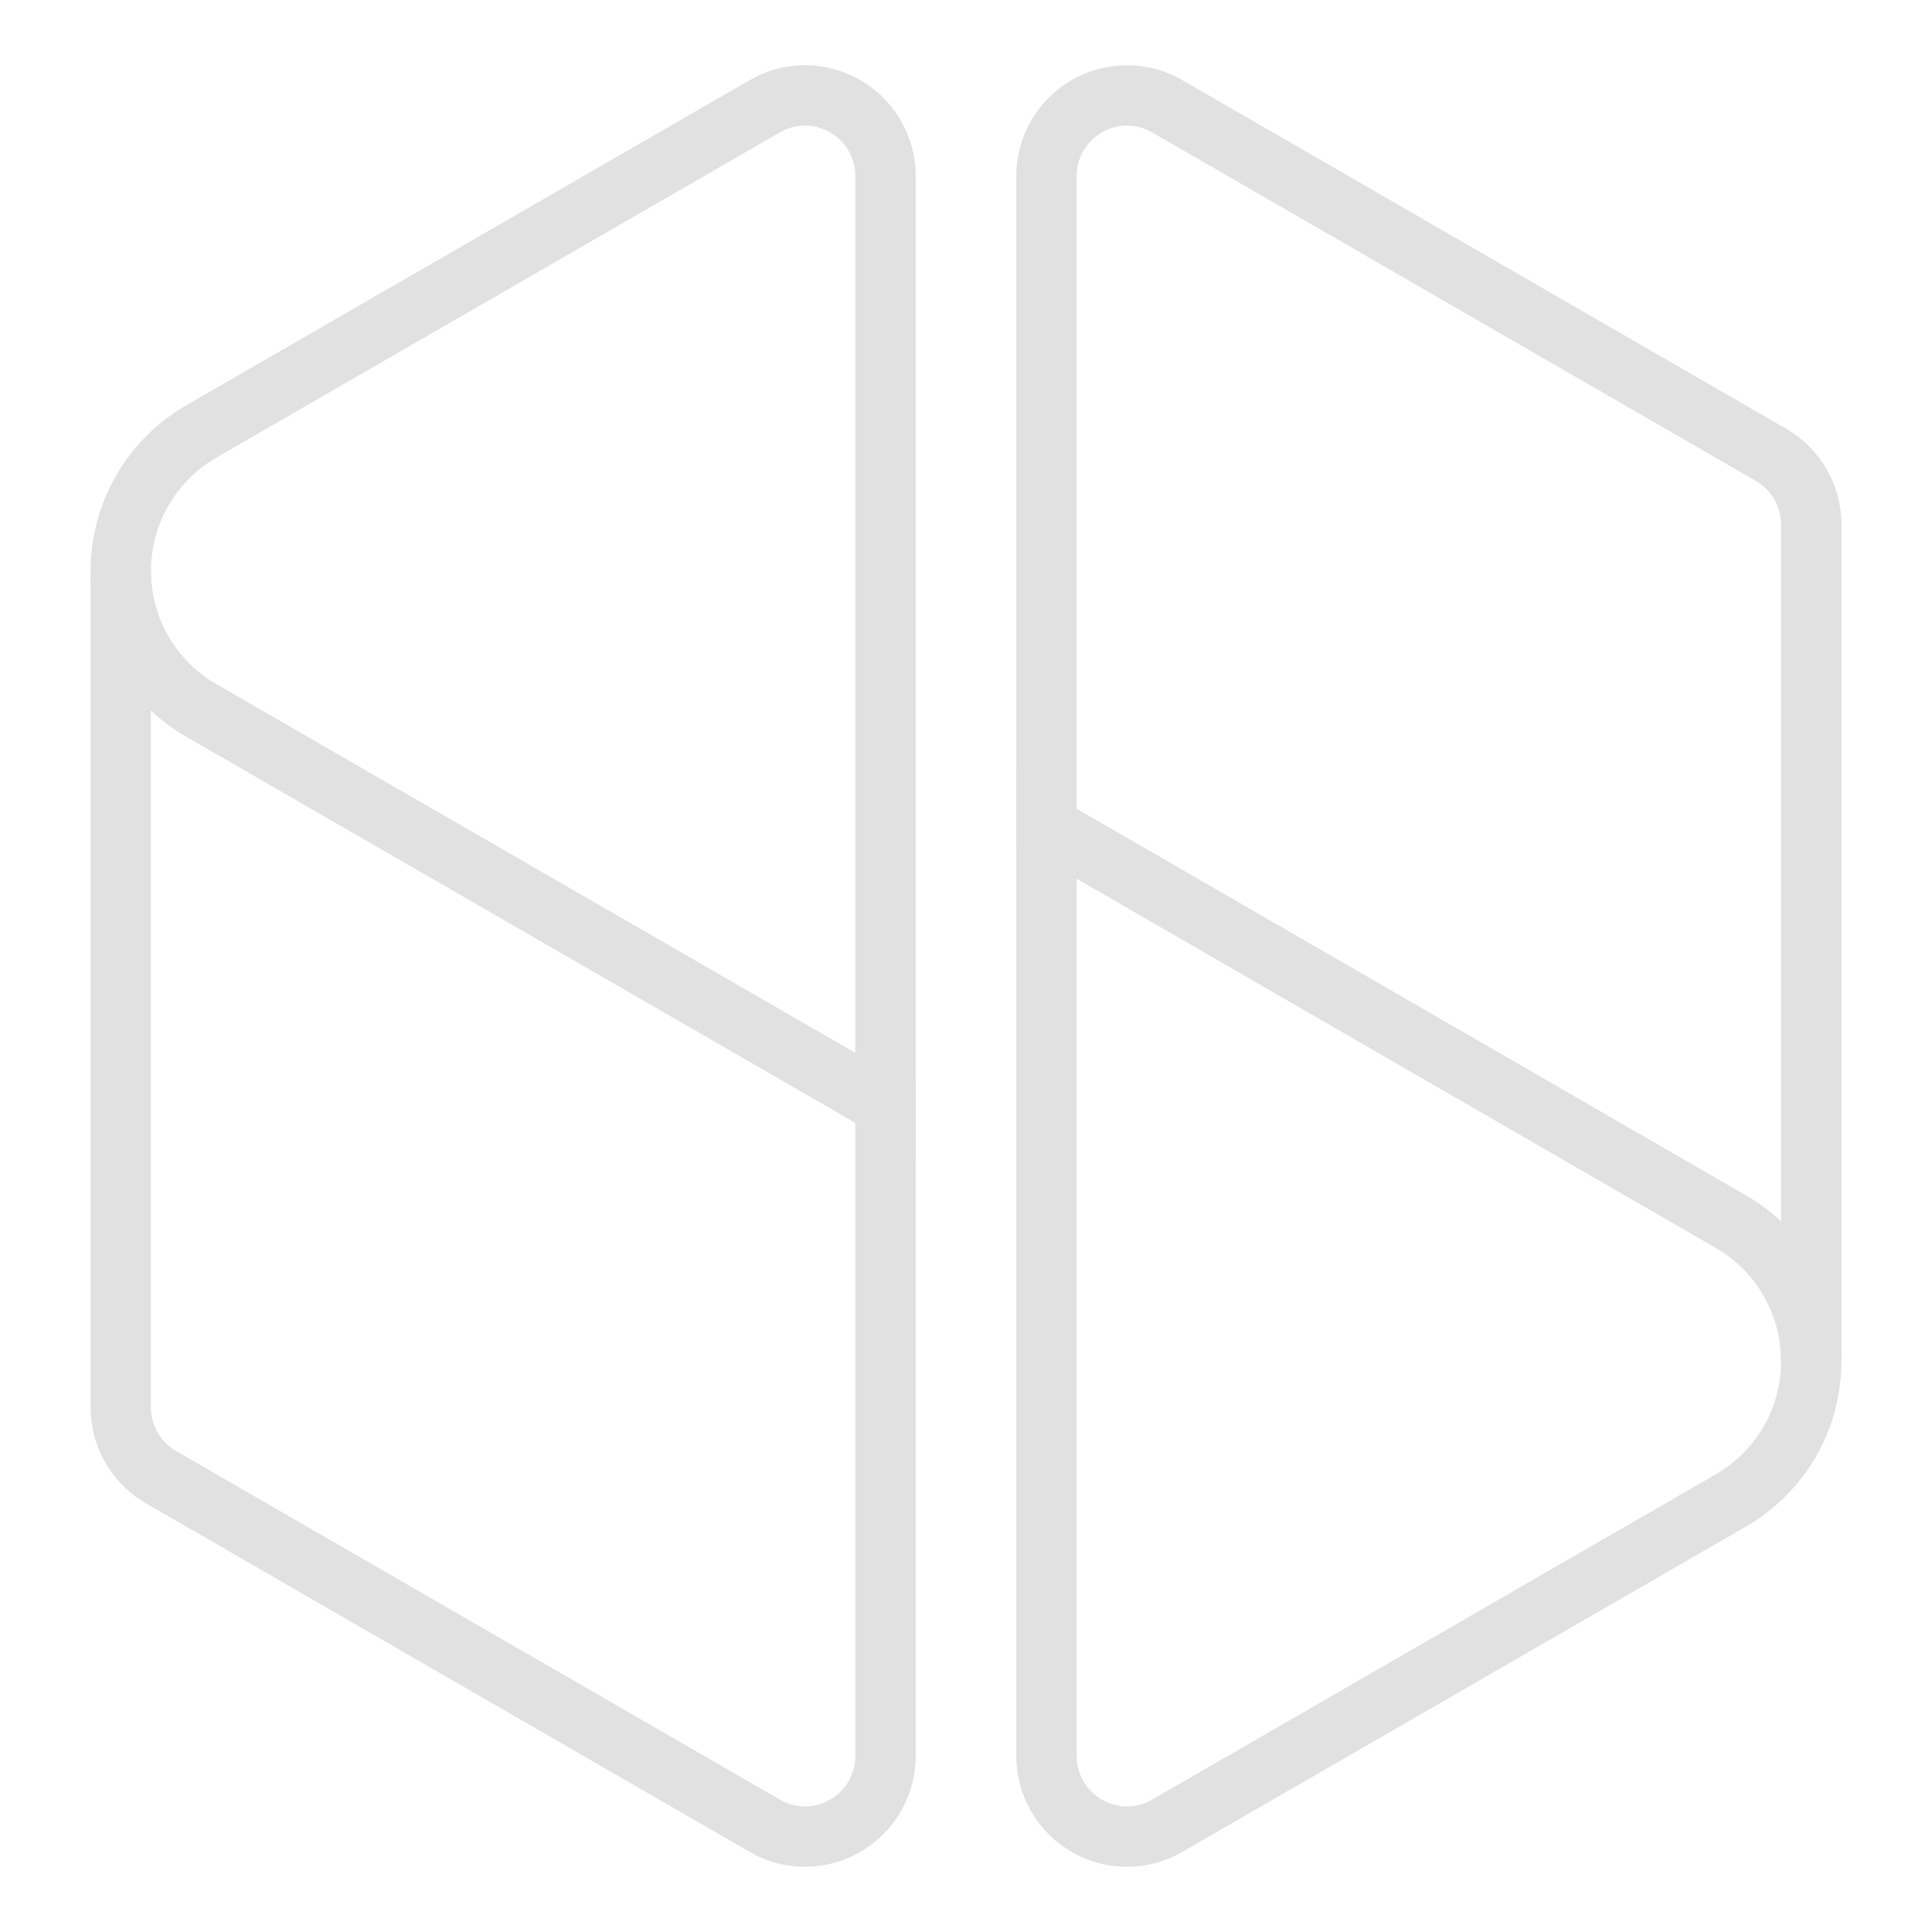
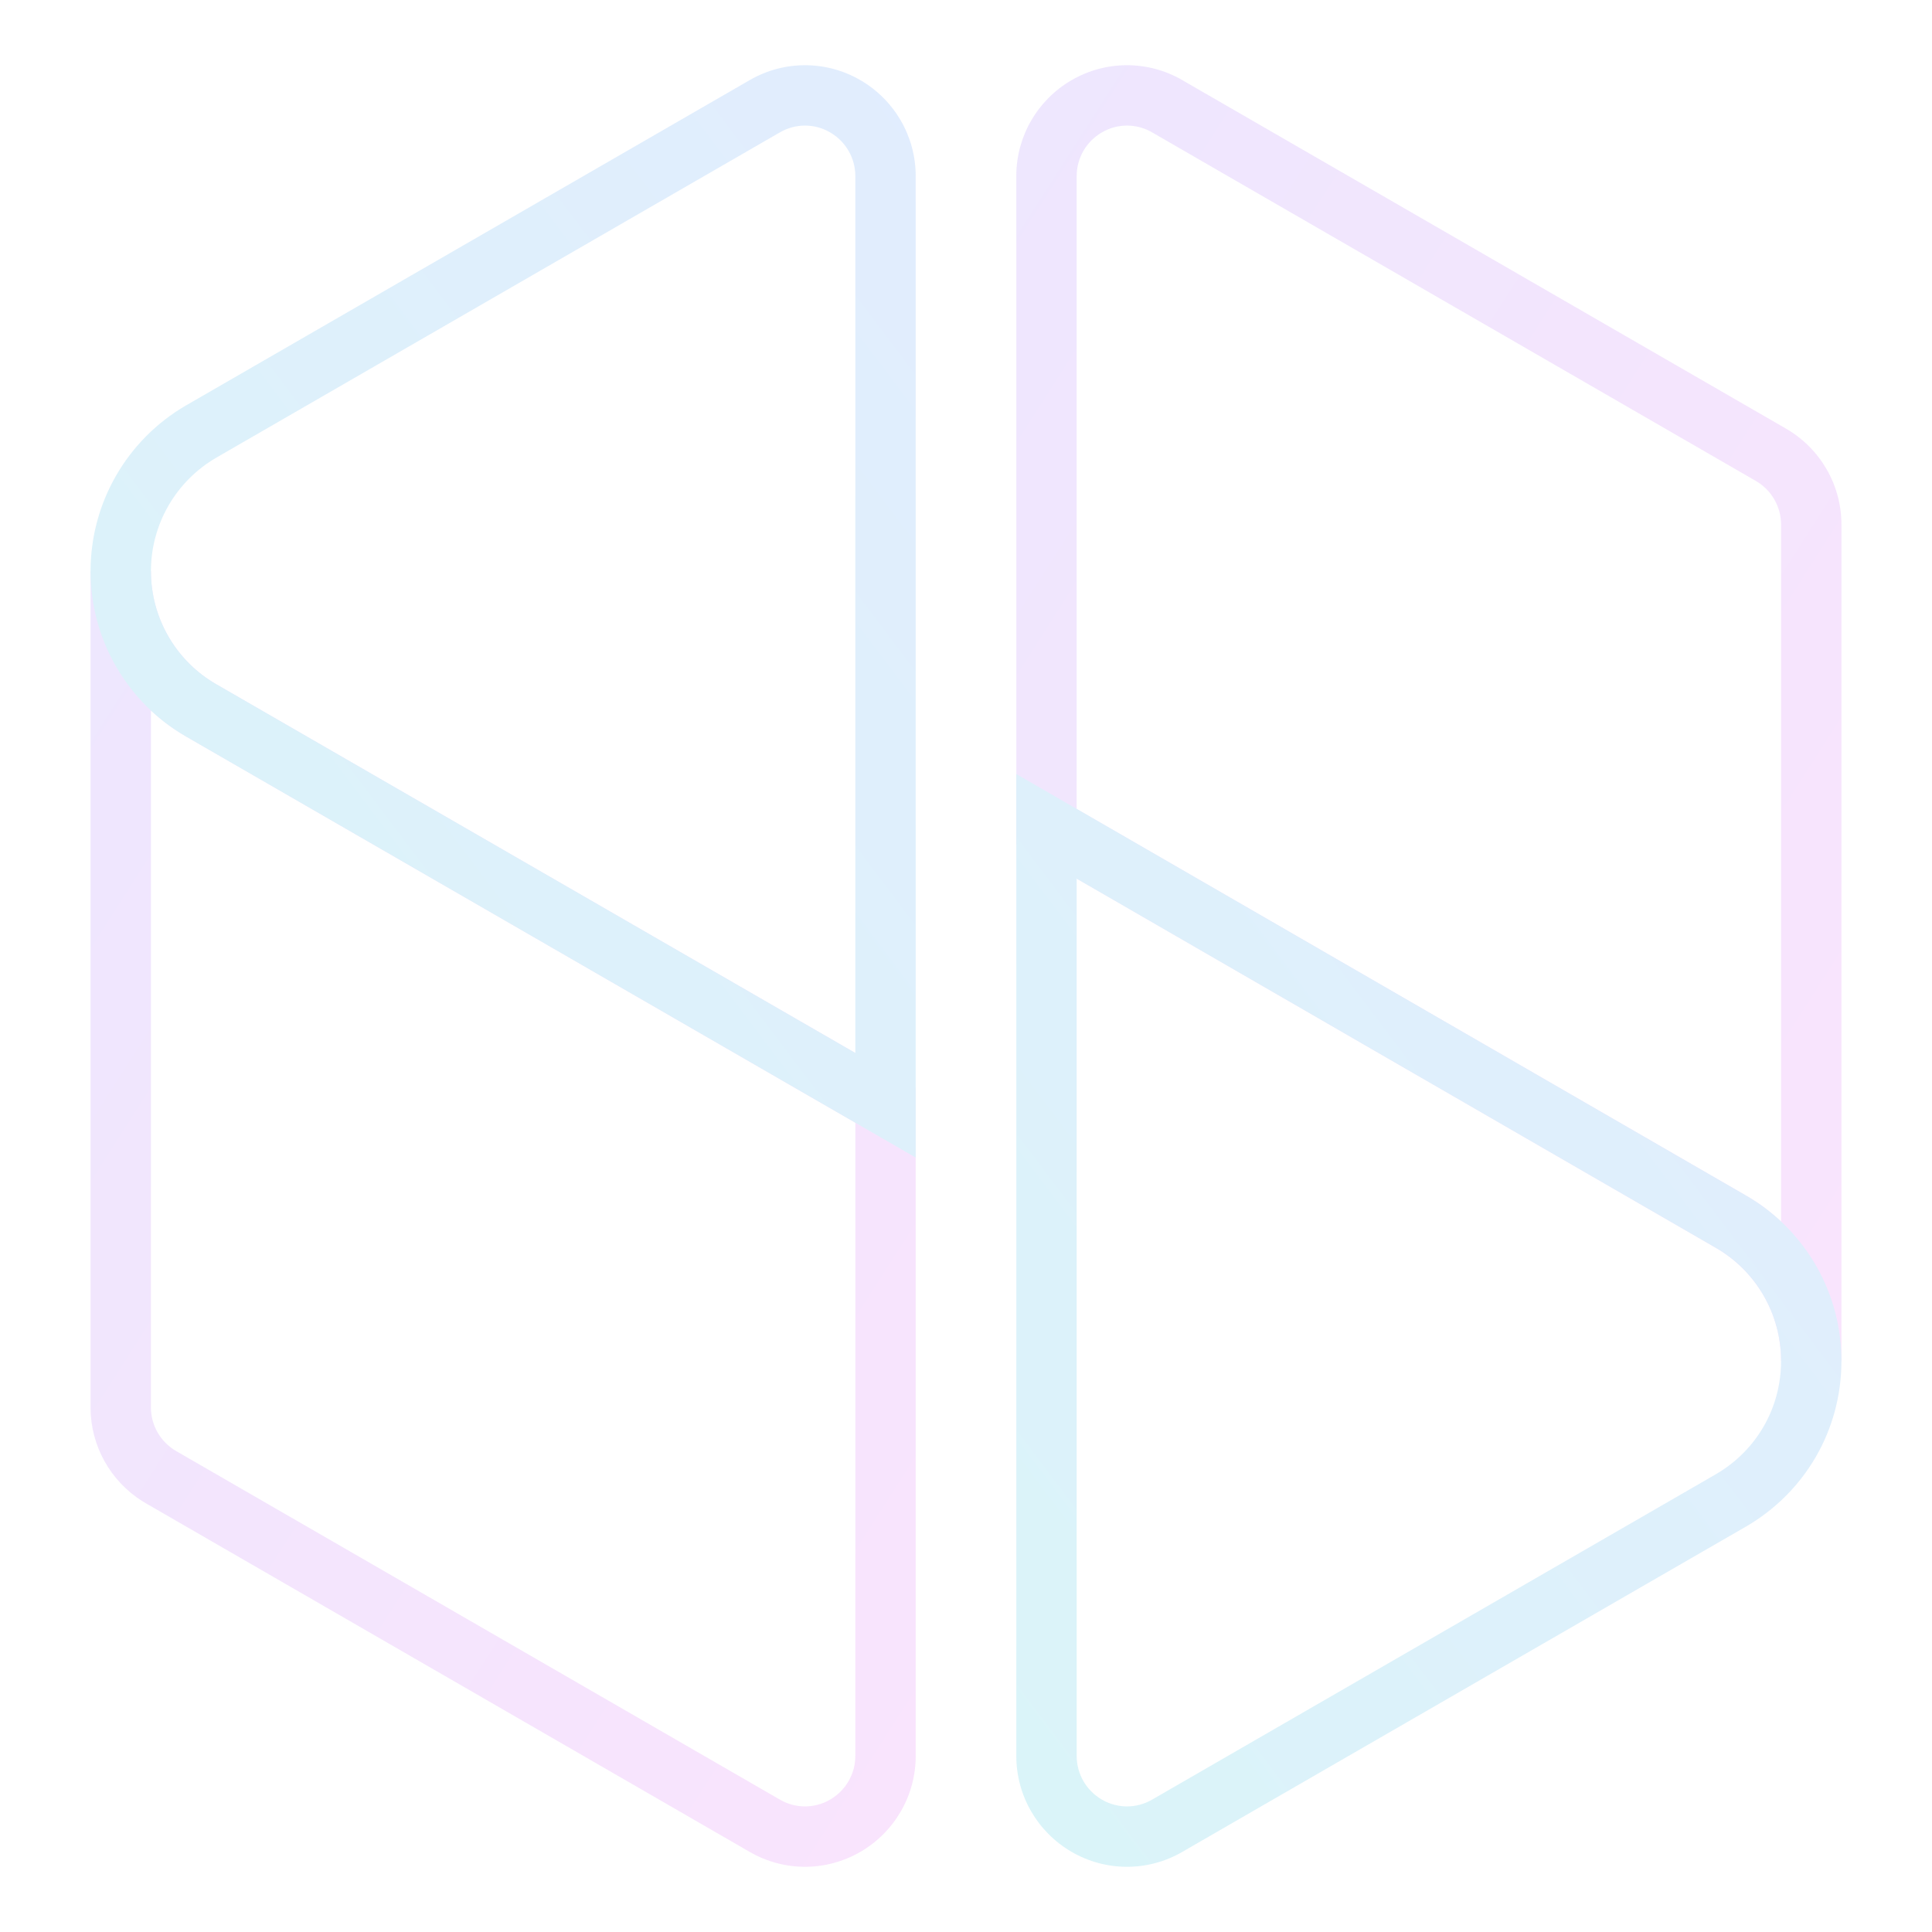
- <svg xmlns="http://www.w3.org/2000/svg" viewBox="0 0 128 128" width="260" height="260" opacity="0.12">
-   <path d="M6 93.253V37.84H10C10 40.883 11.586 43.639 14.084 45.185L14.329 45.332L14.333 45.334L60.667 72.071V116.347C60.667 118.957 59.27 121.374 57.004 122.689C54.731 124.009 51.94 124.01 49.667 122.692L9.667 99.599L9.452 99.47C7.31 98.129 6 95.781 6 93.253ZM10 93.253C10 94.43 10.631 95.533 11.671 96.137L51.667 119.228L51.671 119.23C52.703 119.83 53.964 119.83 54.996 119.23C56.036 118.626 56.667 117.523 56.667 116.347V74.382L12.334 48.799C11.485 48.311 10.703 47.73 10 47.071V93.253Z" fill="#000000" />
-   <path d="M56.667 11.653C56.667 10.477 56.036 9.374 54.996 8.77C53.964 8.17 52.703 8.17 51.671 8.77L51.666 8.772L14.333 30.319C11.645 31.883 10 34.742 10 37.84C10 40.883 11.585 43.641 14.084 45.187L14.329 45.332L14.333 45.335L56.667 69.764V11.653ZM60.667 76.691L12.338 48.801C8.471 46.582 6 42.431 6 37.84C6 33.313 8.407 29.135 12.329 26.857L12.334 26.855L49.662 5.312C51.936 3.991 54.73 3.99 57.004 5.311C59.27 6.626 60.667 9.043 60.667 11.653V76.691Z" fill="#000000" />
-   <path d="M67.333 11.653C67.334 9.043 68.729 6.626 70.996 5.311C73.27 3.99 76.063 3.99 78.337 5.311L78.336 5.312L118.333 28.401L118.337 28.404C120.604 29.72 122 32.137 122 34.747V90.16H118C118 87.019 116.31 84.182 113.671 82.668L113.666 82.665L67.333 55.901V11.653ZM71.333 53.593L115.662 79.199L116.021 79.412C116.734 79.853 117.396 80.362 118 80.928V34.747C118 33.571 117.37 32.467 116.329 31.863L76.333 8.772L76.329 8.77C75.297 8.17 74.037 8.17 73.004 8.77C71.964 9.374 71.334 10.477 71.333 11.653V53.593Z" fill="#000000" />
-   <path d="M118 90.16C118 87.018 116.31 84.183 113.671 82.669L113.666 82.666L71.333 58.211V116.346C71.333 117.523 71.964 118.626 73.004 119.23C74.037 119.83 75.297 119.83 76.329 119.23L76.333 119.228L113.667 97.681C116.361 96.115 118 93.305 118 90.16ZM122 90.16C122 94.746 119.588 98.869 115.671 101.143L115.666 101.145L78.336 122.689L78.337 122.69C76.063 124.01 73.27 124.011 70.996 122.69C68.729 121.374 67.333 118.956 67.333 116.346V51.282L115.662 79.199L116.021 79.413C119.682 81.678 122 85.712 122 90.16Z" fill="#000000" />
+ <svg xmlns="http://www.w3.org/2000/svg" viewBox="0 0 128 128" width="260" height="260" opacity="0.15">
+   <defs>
+     <linearGradient id="kyvoraGrad1" x1="0%" y1="0%" x2="100%" y2="100%">
+       <stop offset="0%" stop-color="#8B5CF6" />
+       <stop offset="100%" stop-color="#D946EF" />
+     </linearGradient>
+     <linearGradient id="kyvoraGrad2" x1="100%" y1="0%" x2="0%" y2="100%">
+       <stop offset="0%" stop-color="#3B82F6" />
+       <stop offset="100%" stop-color="#06B6D4" />
+     </linearGradient>
+   </defs>
+   <g fill="none">
+     <path d="M6 93.253V37.84H10C10 40.883 11.586 43.639 14.084 45.185L14.329 45.332L14.333 45.334L60.667 72.071V116.347C60.667 118.957 59.27 121.374 57.004 122.689C54.731 124.009 51.94 124.01 49.667 122.692L9.667 99.599L9.452 99.47C7.31 98.129 6 95.781 6 93.253ZM10 93.253C10 94.43 10.631 95.533 11.671 96.137L51.667 119.228L51.671 119.23C52.703 119.83 53.964 119.83 54.996 119.23C56.036 118.626 56.667 117.523 56.667 116.347V74.382L12.334 48.799C11.485 48.311 10.703 47.73 10 47.071V93.253Z" fill="url(#kyvoraGrad1)" />
+     <path d="M56.667 11.653C56.667 10.477 56.036 9.374 54.996 8.77C53.964 8.17 52.703 8.17 51.671 8.77L51.666 8.772L14.333 30.319C11.645 31.883 10 34.742 10 37.84C10 40.883 11.585 43.641 14.084 45.187L14.329 45.332L14.333 45.335L56.667 69.764V11.653ZM60.667 76.691L12.338 48.801C8.471 46.582 6 42.431 6 37.84C6 33.313 8.407 29.135 12.329 26.857L12.334 26.855L49.662 5.312C51.936 3.991 54.73 3.99 57.004 5.311C59.27 6.626 60.667 9.043 60.667 11.653V76.691Z" fill="url(#kyvoraGrad2)" />
+     <path d="M67.333 11.653C67.334 9.043 68.729 6.626 70.996 5.311C73.27 3.99 76.063 3.99 78.337 5.311L78.336 5.312L118.333 28.401L118.337 28.404C120.604 29.72 122 32.137 122 34.747V90.16H118C118 87.019 116.31 84.182 113.671 82.668L113.666 82.665L67.333 55.901V11.653ZM71.333 53.593L115.662 79.199L116.021 79.412C116.734 79.853 117.396 80.362 118 80.928V34.747C118 33.571 117.37 32.467 116.329 31.863L76.333 8.772L76.329 8.77C75.297 8.17 74.037 8.17 73.004 8.77C71.964 9.374 71.334 10.477 71.333 11.653V53.593Z" fill="url(#kyvoraGrad1)" />
+     <path d="M118 90.16C118 87.018 116.31 84.183 113.671 82.669L113.666 82.666L71.333 58.211V116.346C71.333 117.523 71.964 118.626 73.004 119.23C74.037 119.83 75.297 119.83 76.329 119.23L76.333 119.228L113.667 97.681C116.361 96.115 118 93.305 118 90.16ZM122 90.16C122 94.746 119.588 98.869 115.671 101.143L115.666 101.145L78.336 122.689L78.337 122.69C76.063 124.01 73.27 124.011 70.996 122.69C68.729 121.374 67.333 118.956 67.333 116.346V51.282L115.662 79.199L116.021 79.413C119.682 81.678 122 85.712 122 90.16Z" fill="url(#kyvoraGrad2)" />
+   </g>
</svg>
